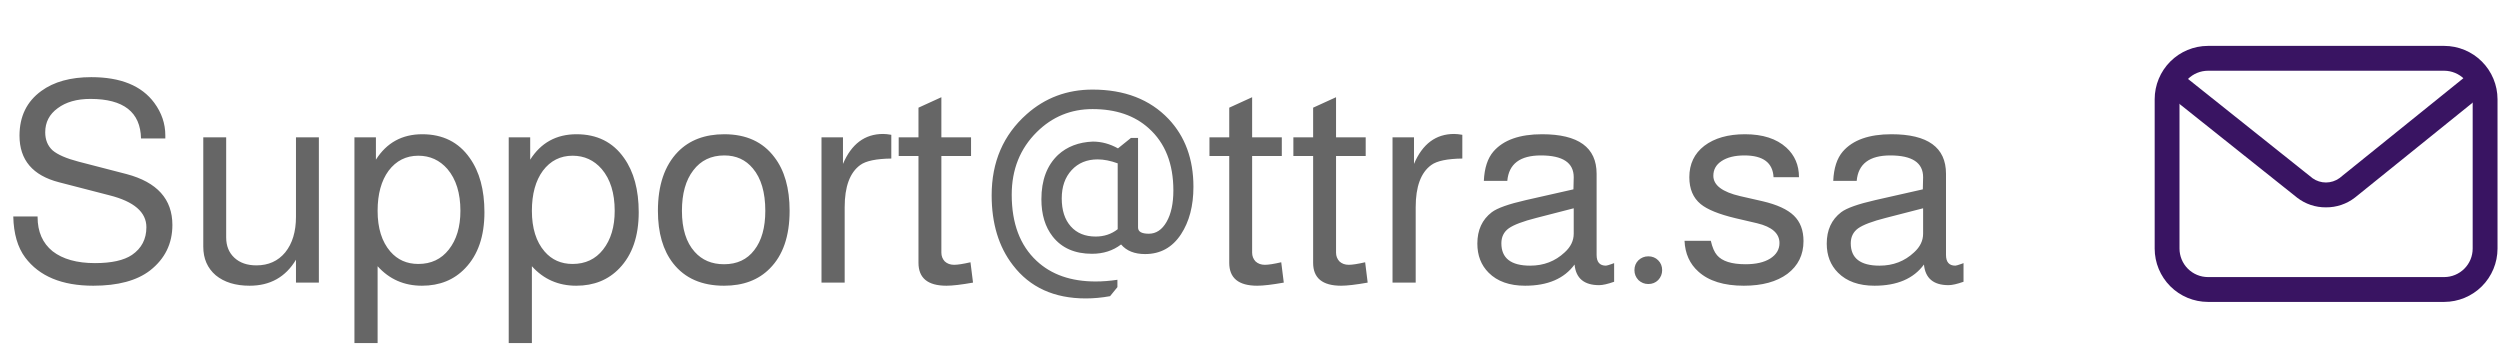
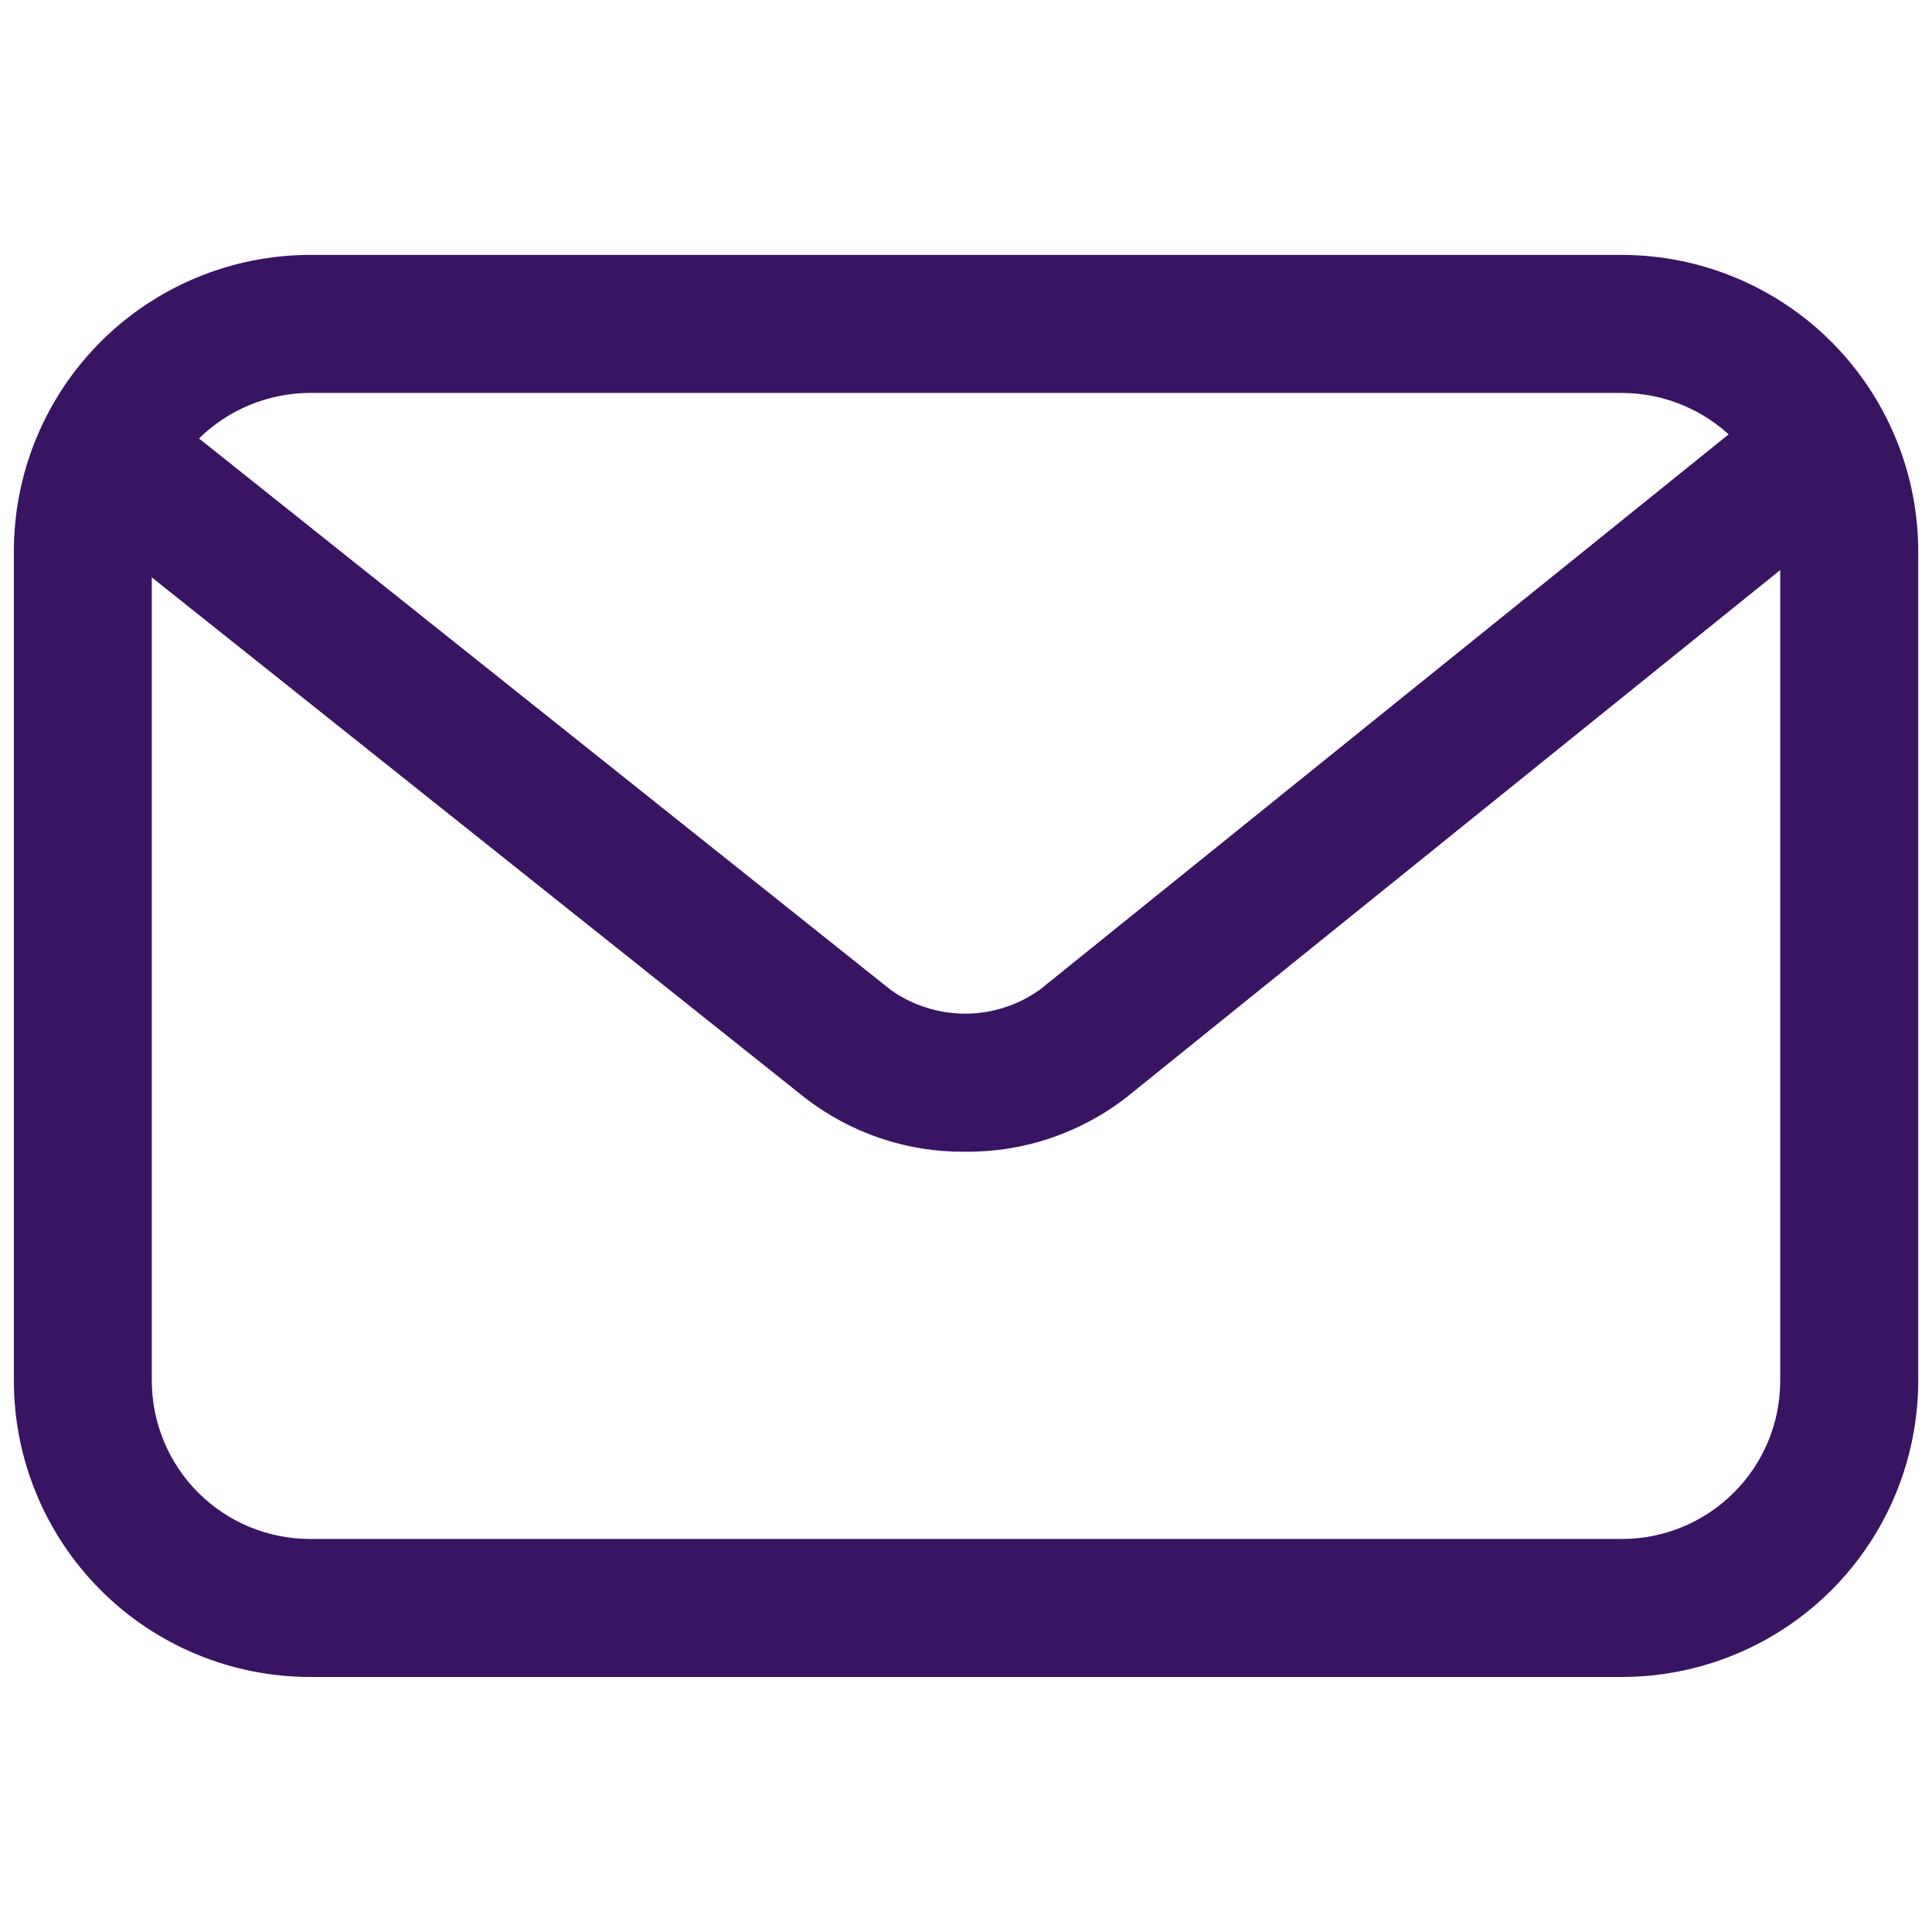
- <svg xmlns="http://www.w3.org/2000/svg" width="115" height="16" viewBox="0 0 115 16" fill="none">
-   <path d="M7.605 6.37H6.487C6.461 5.157 5.685 4.55 4.16 4.55C3.536 4.55 3.033 4.693 2.652 4.979C2.271 5.256 2.08 5.625 2.08 6.084C2.08 6.431 2.193 6.708 2.418 6.916C2.652 7.115 3.051 7.289 3.614 7.436L5.824 8.008C7.228 8.381 7.93 9.161 7.93 10.348C7.93 11.206 7.588 11.904 6.903 12.441C6.296 12.909 5.425 13.143 4.29 13.143C2.851 13.143 1.807 12.71 1.157 11.843C0.81 11.375 0.628 10.747 0.611 9.958H1.729V9.984C1.729 10.66 1.959 11.184 2.418 11.557C2.886 11.921 3.536 12.103 4.368 12.103C5.131 12.103 5.698 11.977 6.071 11.726C6.513 11.423 6.734 10.998 6.734 10.452C6.734 9.759 6.166 9.269 5.031 8.983L2.717 8.385C1.504 8.073 0.897 7.358 0.897 6.24C0.897 5.356 1.231 4.671 1.898 4.186C2.479 3.761 3.246 3.549 4.199 3.549C5.551 3.549 6.517 3.943 7.098 4.732C7.436 5.191 7.605 5.69 7.605 6.227C7.605 6.253 7.605 6.301 7.605 6.37ZM14.668 13H13.615V11.947C13.138 12.744 12.427 13.143 11.483 13.143C10.833 13.143 10.313 12.983 9.923 12.662C9.541 12.333 9.351 11.895 9.351 11.349V6.318H10.404V10.92C10.404 11.31 10.529 11.622 10.781 11.856C11.032 12.09 11.37 12.207 11.795 12.207C12.349 12.207 12.791 12.008 13.121 11.609C13.45 11.202 13.615 10.656 13.615 9.971V6.318H14.668V13ZM16.304 15.782V6.318H17.292V7.345C17.786 6.565 18.497 6.175 19.424 6.175C20.369 6.175 21.097 6.539 21.608 7.267C22.059 7.9 22.284 8.732 22.284 9.763C22.284 10.864 21.99 11.722 21.4 12.337C20.889 12.874 20.226 13.143 19.411 13.143C18.588 13.143 17.908 12.844 17.37 12.246V15.782H16.304ZM19.242 7.163C18.679 7.163 18.224 7.393 17.877 7.852C17.539 8.311 17.37 8.927 17.37 9.698C17.37 10.495 17.565 11.119 17.955 11.57C18.285 11.951 18.714 12.142 19.242 12.142C19.832 12.142 20.3 11.921 20.646 11.479C21.002 11.028 21.179 10.435 21.179 9.698C21.179 8.883 20.98 8.242 20.581 7.774C20.226 7.367 19.78 7.163 19.242 7.163ZM23.401 15.782V6.318H24.389V7.345C24.883 6.565 25.594 6.175 26.521 6.175C27.466 6.175 28.194 6.539 28.705 7.267C29.156 7.9 29.381 8.732 29.381 9.763C29.381 10.864 29.086 11.722 28.497 12.337C27.986 12.874 27.323 13.143 26.508 13.143C25.685 13.143 25.004 12.844 24.467 12.246V15.782H23.401ZM26.339 7.163C25.776 7.163 25.321 7.393 24.974 7.852C24.636 8.311 24.467 8.927 24.467 9.698C24.467 10.495 24.662 11.119 25.052 11.57C25.381 11.951 25.81 12.142 26.339 12.142C26.928 12.142 27.396 11.921 27.743 11.479C28.098 11.028 28.276 10.435 28.276 9.698C28.276 8.883 28.077 8.242 27.678 7.774C27.323 7.367 26.876 7.163 26.339 7.163ZM33.319 6.175C34.324 6.175 35.091 6.526 35.62 7.228C36.088 7.835 36.322 8.658 36.322 9.698C36.322 10.859 36.018 11.743 35.412 12.35C34.892 12.879 34.19 13.143 33.306 13.143C32.283 13.143 31.503 12.801 30.966 12.116C30.498 11.518 30.264 10.712 30.264 9.698C30.264 8.519 30.571 7.614 31.187 6.981C31.715 6.444 32.426 6.175 33.319 6.175ZM33.319 7.15C32.712 7.15 32.235 7.38 31.889 7.839C31.542 8.29 31.369 8.909 31.369 9.698C31.369 10.521 31.564 11.15 31.954 11.583C32.292 11.964 32.742 12.155 33.306 12.155C33.904 12.155 34.367 11.938 34.697 11.505C35.035 11.072 35.204 10.469 35.204 9.698C35.204 8.849 35.013 8.199 34.632 7.748C34.302 7.349 33.865 7.15 33.319 7.15ZM37.789 6.318H38.777V7.54C39.167 6.621 39.783 6.162 40.623 6.162C40.727 6.162 40.853 6.175 41 6.201V7.293C40.307 7.302 39.83 7.401 39.57 7.592C39.094 7.939 38.855 8.584 38.855 9.529V13H37.789V6.318ZM44.668 6.318V7.176H43.303V11.622C43.303 11.778 43.355 11.912 43.459 12.025C43.572 12.129 43.715 12.181 43.888 12.181C44.053 12.181 44.304 12.142 44.642 12.064L44.759 13C44.222 13.095 43.815 13.143 43.537 13.143C42.679 13.143 42.25 12.792 42.25 12.09V7.176H41.34V6.318H42.25V4.953L43.303 4.472V6.318H44.668ZM51.063 13.624C50.681 13.693 50.309 13.728 49.945 13.728C48.489 13.728 47.371 13.217 46.591 12.194C45.941 11.353 45.616 10.283 45.616 8.983C45.616 7.449 46.153 6.205 47.228 5.252C48.077 4.498 49.087 4.121 50.257 4.121C51.73 4.121 52.896 4.572 53.754 5.473C54.516 6.279 54.898 7.319 54.898 8.593C54.898 9.468 54.707 10.196 54.326 10.777C53.927 11.384 53.377 11.687 52.675 11.687C52.189 11.687 51.821 11.54 51.57 11.245C51.197 11.531 50.751 11.674 50.231 11.674C49.442 11.674 48.84 11.41 48.424 10.881C48.077 10.439 47.904 9.867 47.904 9.165C47.904 8.29 48.159 7.609 48.671 7.124C49.087 6.743 49.62 6.539 50.27 6.513C50.668 6.513 51.054 6.617 51.427 6.825L52.025 6.344H52.35V10.465C52.35 10.656 52.514 10.751 52.844 10.751C53.182 10.751 53.455 10.569 53.663 10.205C53.871 9.841 53.975 9.36 53.975 8.762C53.975 7.531 53.598 6.578 52.844 5.902C52.194 5.313 51.331 5.018 50.257 5.018C49.26 5.018 48.406 5.369 47.696 6.071C46.924 6.834 46.539 7.796 46.539 8.957C46.539 10.274 46.92 11.288 47.683 11.999C48.359 12.632 49.264 12.948 50.4 12.948C50.72 12.948 51.054 12.922 51.401 12.87V13.208L51.063 13.624ZM51.414 7.514C51.084 7.393 50.777 7.332 50.491 7.332C49.997 7.332 49.598 7.497 49.295 7.826C48.991 8.155 48.84 8.589 48.84 9.126C48.84 9.672 48.978 10.101 49.256 10.413C49.533 10.725 49.914 10.881 50.4 10.881C50.79 10.881 51.128 10.768 51.414 10.543V7.514ZM58.963 6.318V7.176H57.598V11.622C57.598 11.778 57.65 11.912 57.754 12.025C57.867 12.129 58.01 12.181 58.183 12.181C58.348 12.181 58.599 12.142 58.937 12.064L59.054 13C58.517 13.095 58.109 13.143 57.832 13.143C56.974 13.143 56.545 12.792 56.545 12.09V7.176H55.635V6.318H56.545V4.953L57.598 4.472V6.318H58.963ZM62.822 6.318V7.176H61.458V11.622C61.458 11.778 61.51 11.912 61.614 12.025C61.726 12.129 61.869 12.181 62.042 12.181C62.207 12.181 62.459 12.142 62.797 12.064L62.913 13C62.376 13.095 61.969 13.143 61.691 13.143C60.834 13.143 60.404 12.792 60.404 12.09V7.176H59.495V6.318H60.404V4.953L61.458 4.472V6.318H62.822ZM64.056 6.318H65.044V7.54C65.434 6.621 66.049 6.162 66.89 6.162C66.994 6.162 67.12 6.175 67.267 6.201V7.293C66.573 7.302 66.097 7.401 65.837 7.592C65.36 7.939 65.122 8.584 65.122 9.529V13H64.056V6.318ZM74.25 12.103V12.961C73.955 13.065 73.725 13.117 73.561 13.117C72.868 13.117 72.49 12.801 72.43 12.168C71.953 12.818 71.195 13.143 70.155 13.143C69.436 13.143 68.876 12.944 68.478 12.545C68.131 12.198 67.958 11.752 67.958 11.206C67.958 10.582 68.179 10.101 68.621 9.763C68.872 9.572 69.397 9.386 70.194 9.204L72.378 8.71L72.391 8.151C72.391 7.484 71.888 7.15 70.883 7.15C69.921 7.15 69.405 7.54 69.336 8.32H68.257C68.283 7.731 68.43 7.28 68.699 6.968C69.158 6.439 69.903 6.175 70.935 6.175C72.608 6.175 73.444 6.782 73.444 7.995V11.726C73.444 12.055 73.587 12.22 73.873 12.22C73.907 12.22 73.999 12.194 74.146 12.142C74.198 12.125 74.233 12.112 74.25 12.103ZM72.391 9.581L70.675 10.023C70.059 10.179 69.635 10.339 69.401 10.504C69.175 10.669 69.063 10.898 69.063 11.193C69.063 11.878 69.505 12.22 70.389 12.22C71.013 12.22 71.541 12.016 71.975 11.609C72.252 11.358 72.391 11.072 72.391 10.751V9.581ZM75.822 11.791C76.004 11.791 76.155 11.852 76.276 11.973C76.398 12.094 76.459 12.246 76.459 12.428C76.459 12.601 76.398 12.753 76.276 12.883C76.155 13.004 76.004 13.065 75.822 13.065C75.648 13.065 75.496 13.004 75.367 12.883C75.245 12.753 75.184 12.601 75.184 12.428C75.184 12.246 75.245 12.094 75.367 11.973C75.496 11.852 75.648 11.791 75.822 11.791ZM82.753 8.151H81.583C81.549 7.484 81.102 7.15 80.244 7.15C79.802 7.15 79.451 7.237 79.191 7.41C78.94 7.575 78.814 7.8 78.814 8.086C78.814 8.519 79.226 8.831 80.049 9.022L81.076 9.256C81.744 9.412 82.225 9.633 82.519 9.919C82.814 10.205 82.961 10.595 82.961 11.089C82.961 11.722 82.714 12.224 82.22 12.597C81.726 12.961 81.059 13.143 80.218 13.143C79.3 13.143 78.602 12.926 78.125 12.493C77.727 12.138 77.514 11.665 77.488 11.076H78.697C78.767 11.379 78.862 11.6 78.983 11.739C79.217 12.016 79.655 12.155 80.296 12.155C80.773 12.155 81.15 12.068 81.427 11.895C81.713 11.713 81.856 11.475 81.856 11.18C81.856 10.738 81.514 10.435 80.829 10.27L79.828 10.036C79.066 9.854 78.533 9.637 78.229 9.386C77.883 9.1 77.709 8.688 77.709 8.151C77.709 7.544 77.939 7.063 78.398 6.708C78.866 6.353 79.49 6.175 80.27 6.175C81.085 6.175 81.718 6.379 82.168 6.786C82.558 7.141 82.753 7.596 82.753 8.151ZM90.322 12.103V12.961C90.027 13.065 89.798 13.117 89.633 13.117C88.94 13.117 88.563 12.801 88.502 12.168C88.025 12.818 87.267 13.143 86.227 13.143C85.508 13.143 84.949 12.944 84.55 12.545C84.203 12.198 84.03 11.752 84.03 11.206C84.03 10.582 84.251 10.101 84.693 9.763C84.944 9.572 85.469 9.386 86.266 9.204L88.45 8.71L88.463 8.151C88.463 7.484 87.96 7.15 86.955 7.15C85.993 7.15 85.477 7.54 85.408 8.32H84.329C84.355 7.731 84.502 7.28 84.771 6.968C85.23 6.439 85.976 6.175 87.007 6.175C88.68 6.175 89.516 6.782 89.516 7.995V11.726C89.516 12.055 89.659 12.22 89.945 12.22C89.98 12.22 90.071 12.194 90.218 12.142C90.27 12.125 90.305 12.112 90.322 12.103ZM88.463 9.581L86.747 10.023C86.132 10.179 85.707 10.339 85.473 10.504C85.248 10.669 85.135 10.898 85.135 11.193C85.135 11.878 85.577 12.22 86.461 12.22C87.085 12.22 87.614 12.016 88.047 11.609C88.324 11.358 88.463 11.072 88.463 10.751V9.581Z" fill="#666666" />
-   <a href="mailto:support@salla.sa">
-     <rect fill="black" fill-opacity="0" y="0.246" width="90.595" height="14.508" />
-   </a>
-   <path d="M112.433 13.888H101.567C100.917 13.887 100.293 13.629 99.834 13.169C99.374 12.709 99.115 12.085 99.115 11.435V4.564C99.115 3.914 99.374 3.29 99.834 2.83C100.293 2.371 100.917 2.112 101.567 2.111H112.433C113.083 2.112 113.707 2.371 114.166 2.83C114.626 3.29 114.885 3.914 114.886 4.564V11.435C114.885 12.086 114.627 12.709 114.167 13.169C113.707 13.629 113.083 13.887 112.433 13.888ZM101.567 3.254C101.22 3.255 100.887 3.393 100.641 3.638C100.396 3.884 100.258 4.217 100.257 4.564V11.435C100.258 11.783 100.396 12.116 100.641 12.361C100.887 12.607 101.22 12.745 101.567 12.745H112.433C112.78 12.745 113.113 12.607 113.359 12.361C113.605 12.116 113.743 11.783 113.743 11.435V4.564C113.743 4.217 113.604 3.884 113.359 3.638C113.113 3.393 112.78 3.255 112.433 3.254H101.567Z" fill="#391462" />
-   <path d="M106.993 9.538C106.514 9.543 106.047 9.386 105.667 9.092L99.556 4.223C99.438 4.128 99.362 3.99 99.345 3.84C99.328 3.689 99.371 3.538 99.466 3.419C99.56 3.301 99.698 3.225 99.849 3.208C99.999 3.191 100.15 3.234 100.269 3.329L106.378 8.199C106.559 8.327 106.775 8.395 106.996 8.395C107.217 8.394 107.433 8.324 107.612 8.196L113.646 3.331C113.764 3.236 113.915 3.192 114.066 3.208C114.216 3.224 114.354 3.299 114.45 3.417C114.545 3.535 114.589 3.686 114.573 3.836C114.557 3.987 114.481 4.125 114.364 4.22L108.332 9.085C107.95 9.383 107.478 9.543 106.993 9.538Z" fill="#391462" />
+ <svg xmlns="http://www.w3.org/2000/svg" width="16" height="16" viewBox="0 0 16 16" fill="none">
+   <path d="M13.433 13.888H2.567C1.917 13.887 1.293 13.629 0.834 13.169C0.374 12.709 0.115 12.085 0.115 11.435V4.564C0.115 3.914 0.374 3.29 0.834 2.83C1.293 2.371 1.917 2.112 2.567 2.111H13.433C14.083 2.112 14.707 2.371 15.166 2.83C15.626 3.29 15.885 3.914 15.886 4.564V11.435C15.885 12.086 15.627 12.709 15.167 13.169C14.707 13.629 14.083 13.887 13.433 13.888ZM2.567 3.254C2.22 3.255 1.887 3.393 1.641 3.638C1.396 3.884 1.258 4.217 1.257 4.564V11.435C1.258 11.783 1.396 12.116 1.641 12.361C1.887 12.607 2.22 12.745 2.567 12.745H13.433C13.78 12.745 14.113 12.607 14.359 12.361C14.605 12.116 14.743 11.783 14.743 11.435V4.564C14.743 4.217 14.604 3.884 14.359 3.638C14.113 3.393 13.78 3.255 13.433 3.254H2.567Z" fill="#391462" />
+   <path d="M7.993 9.538C7.514 9.543 7.047 9.386 6.667 9.092L0.556 4.223C0.438 4.128 0.362 3.99 0.345 3.84C0.328 3.689 0.371 3.538 0.466 3.419C0.56 3.301 0.698 3.225 0.849 3.208C0.999 3.191 1.15 3.234 1.269 3.329L7.378 8.199C7.559 8.327 7.775 8.395 7.996 8.395C8.217 8.394 8.433 8.324 8.612 8.196L14.646 3.331C14.764 3.236 14.915 3.192 15.066 3.208C15.216 3.224 15.354 3.299 15.45 3.417C15.545 3.535 15.589 3.686 15.573 3.836C15.557 3.987 15.482 4.125 15.364 4.22L9.332 9.085C8.95 9.383 8.478 9.543 7.993 9.538Z" fill="#391462" />
</svg>
